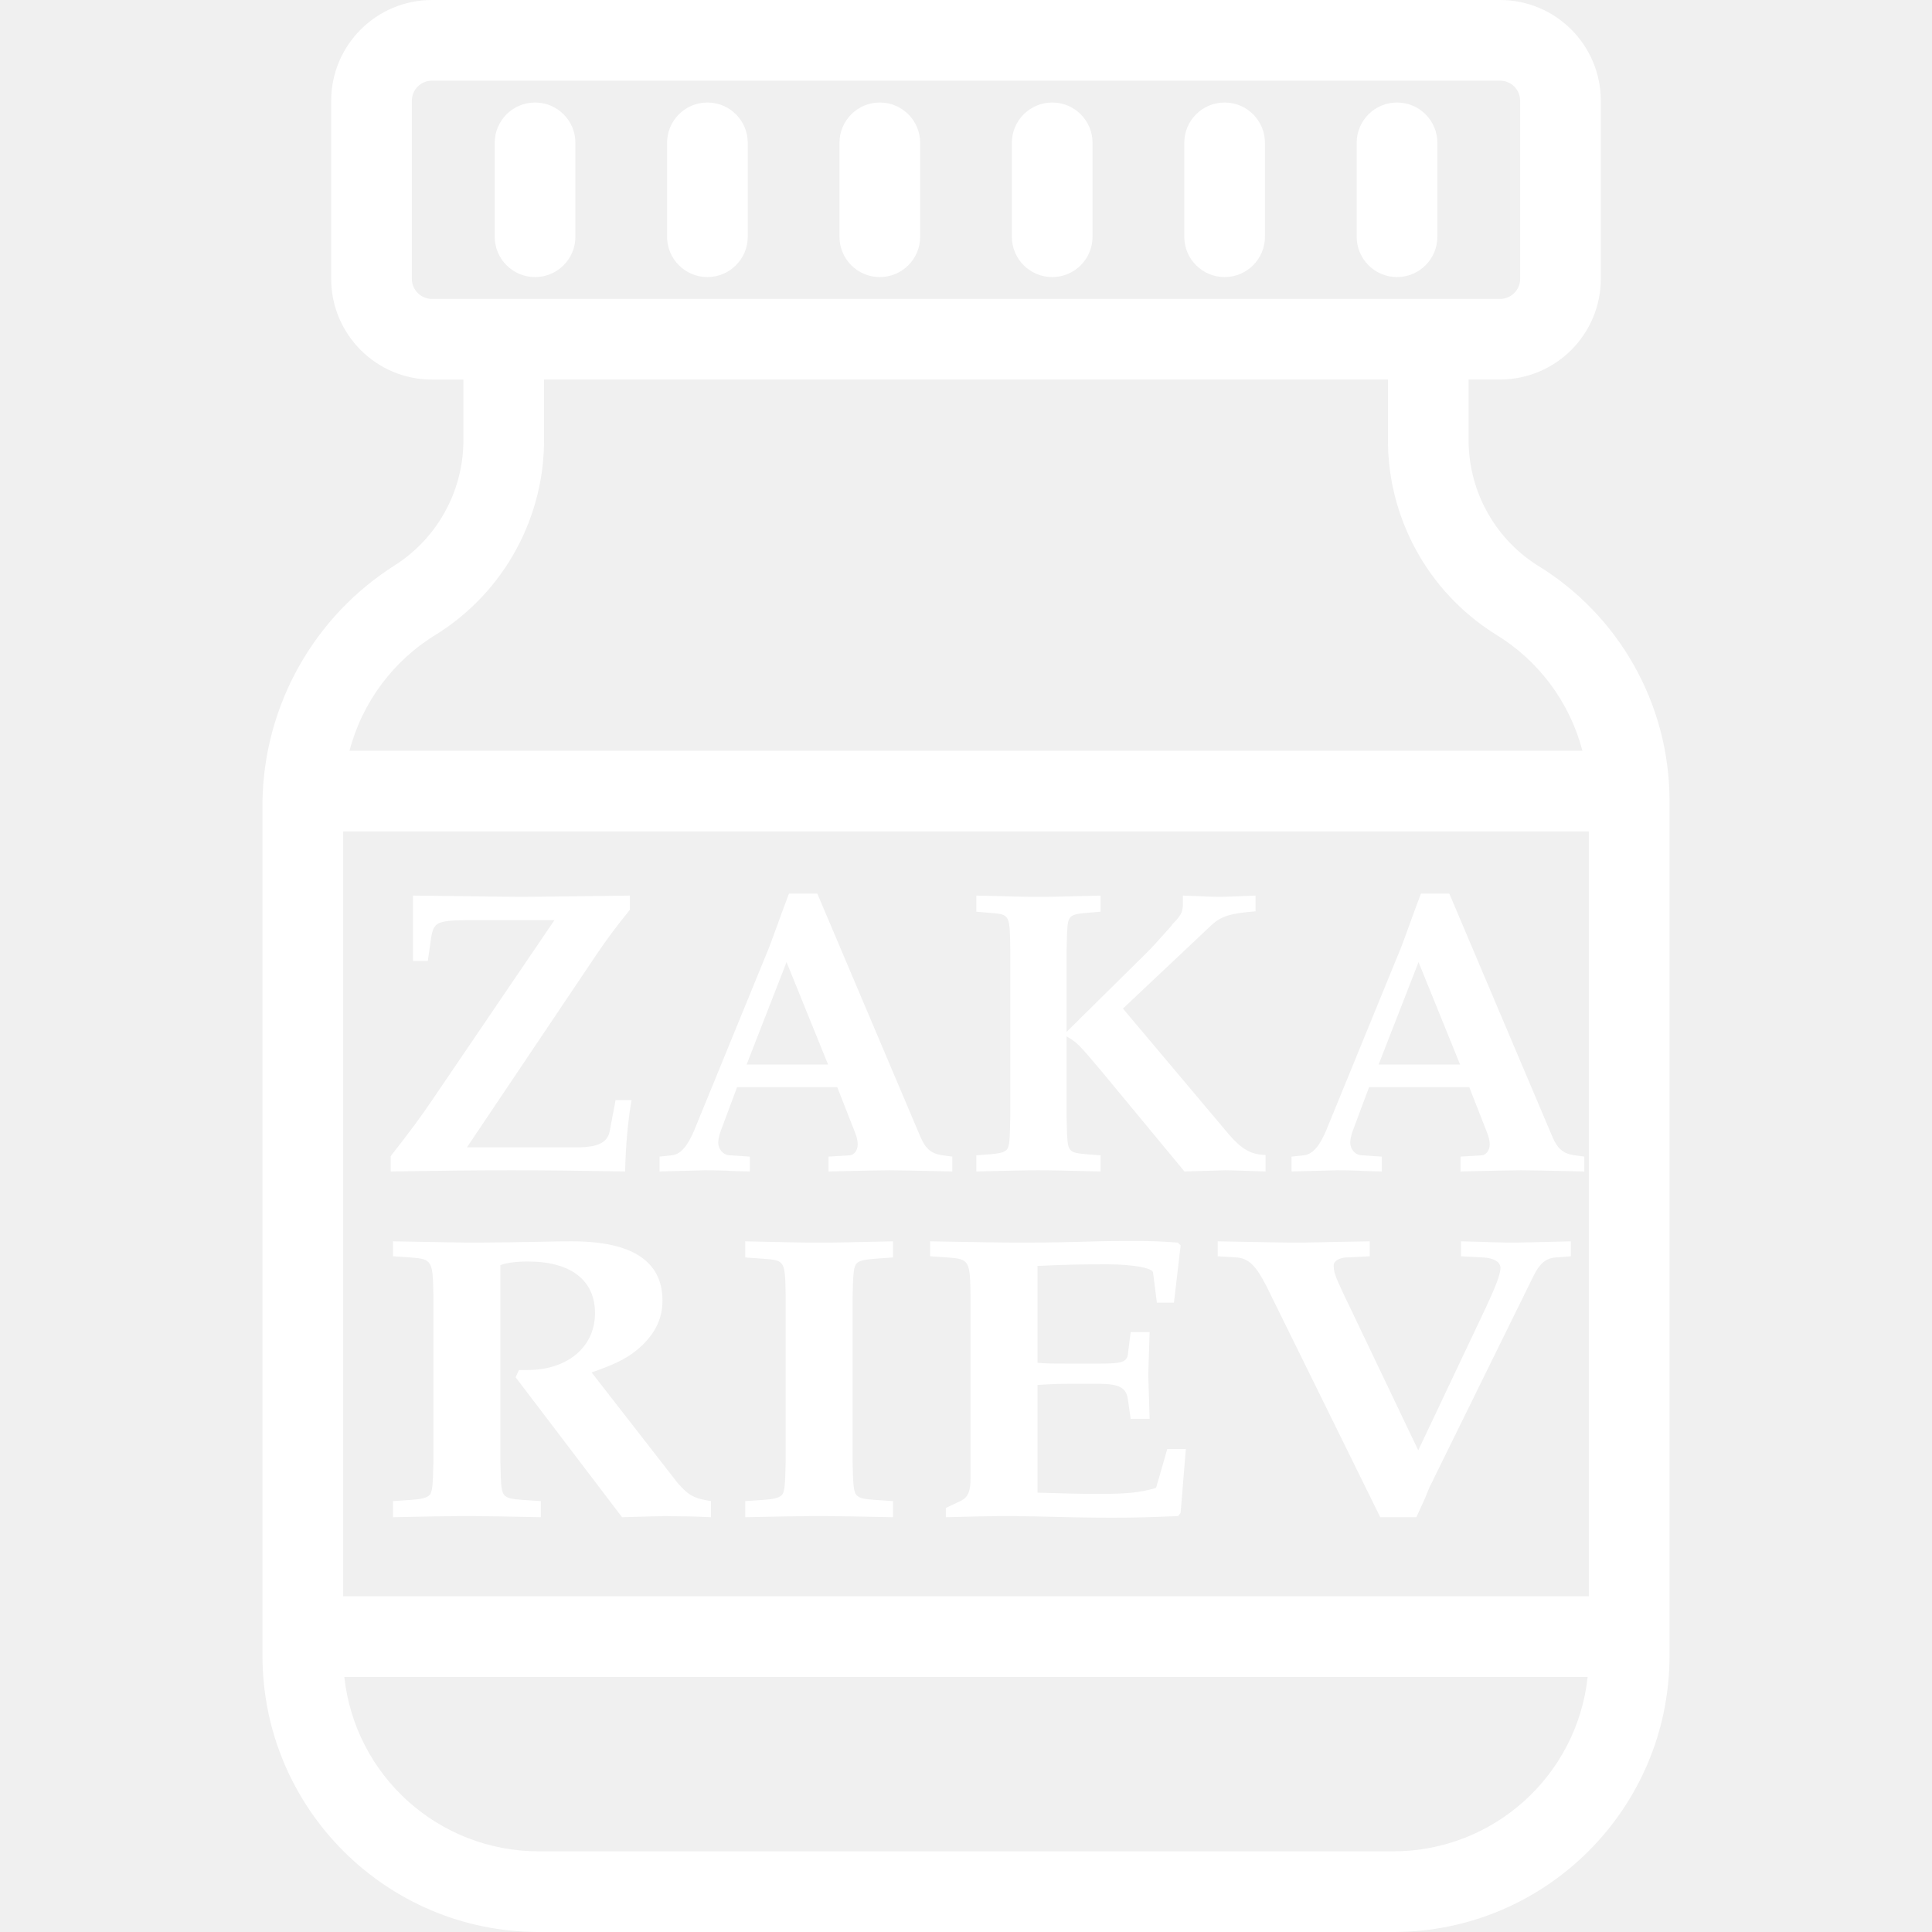
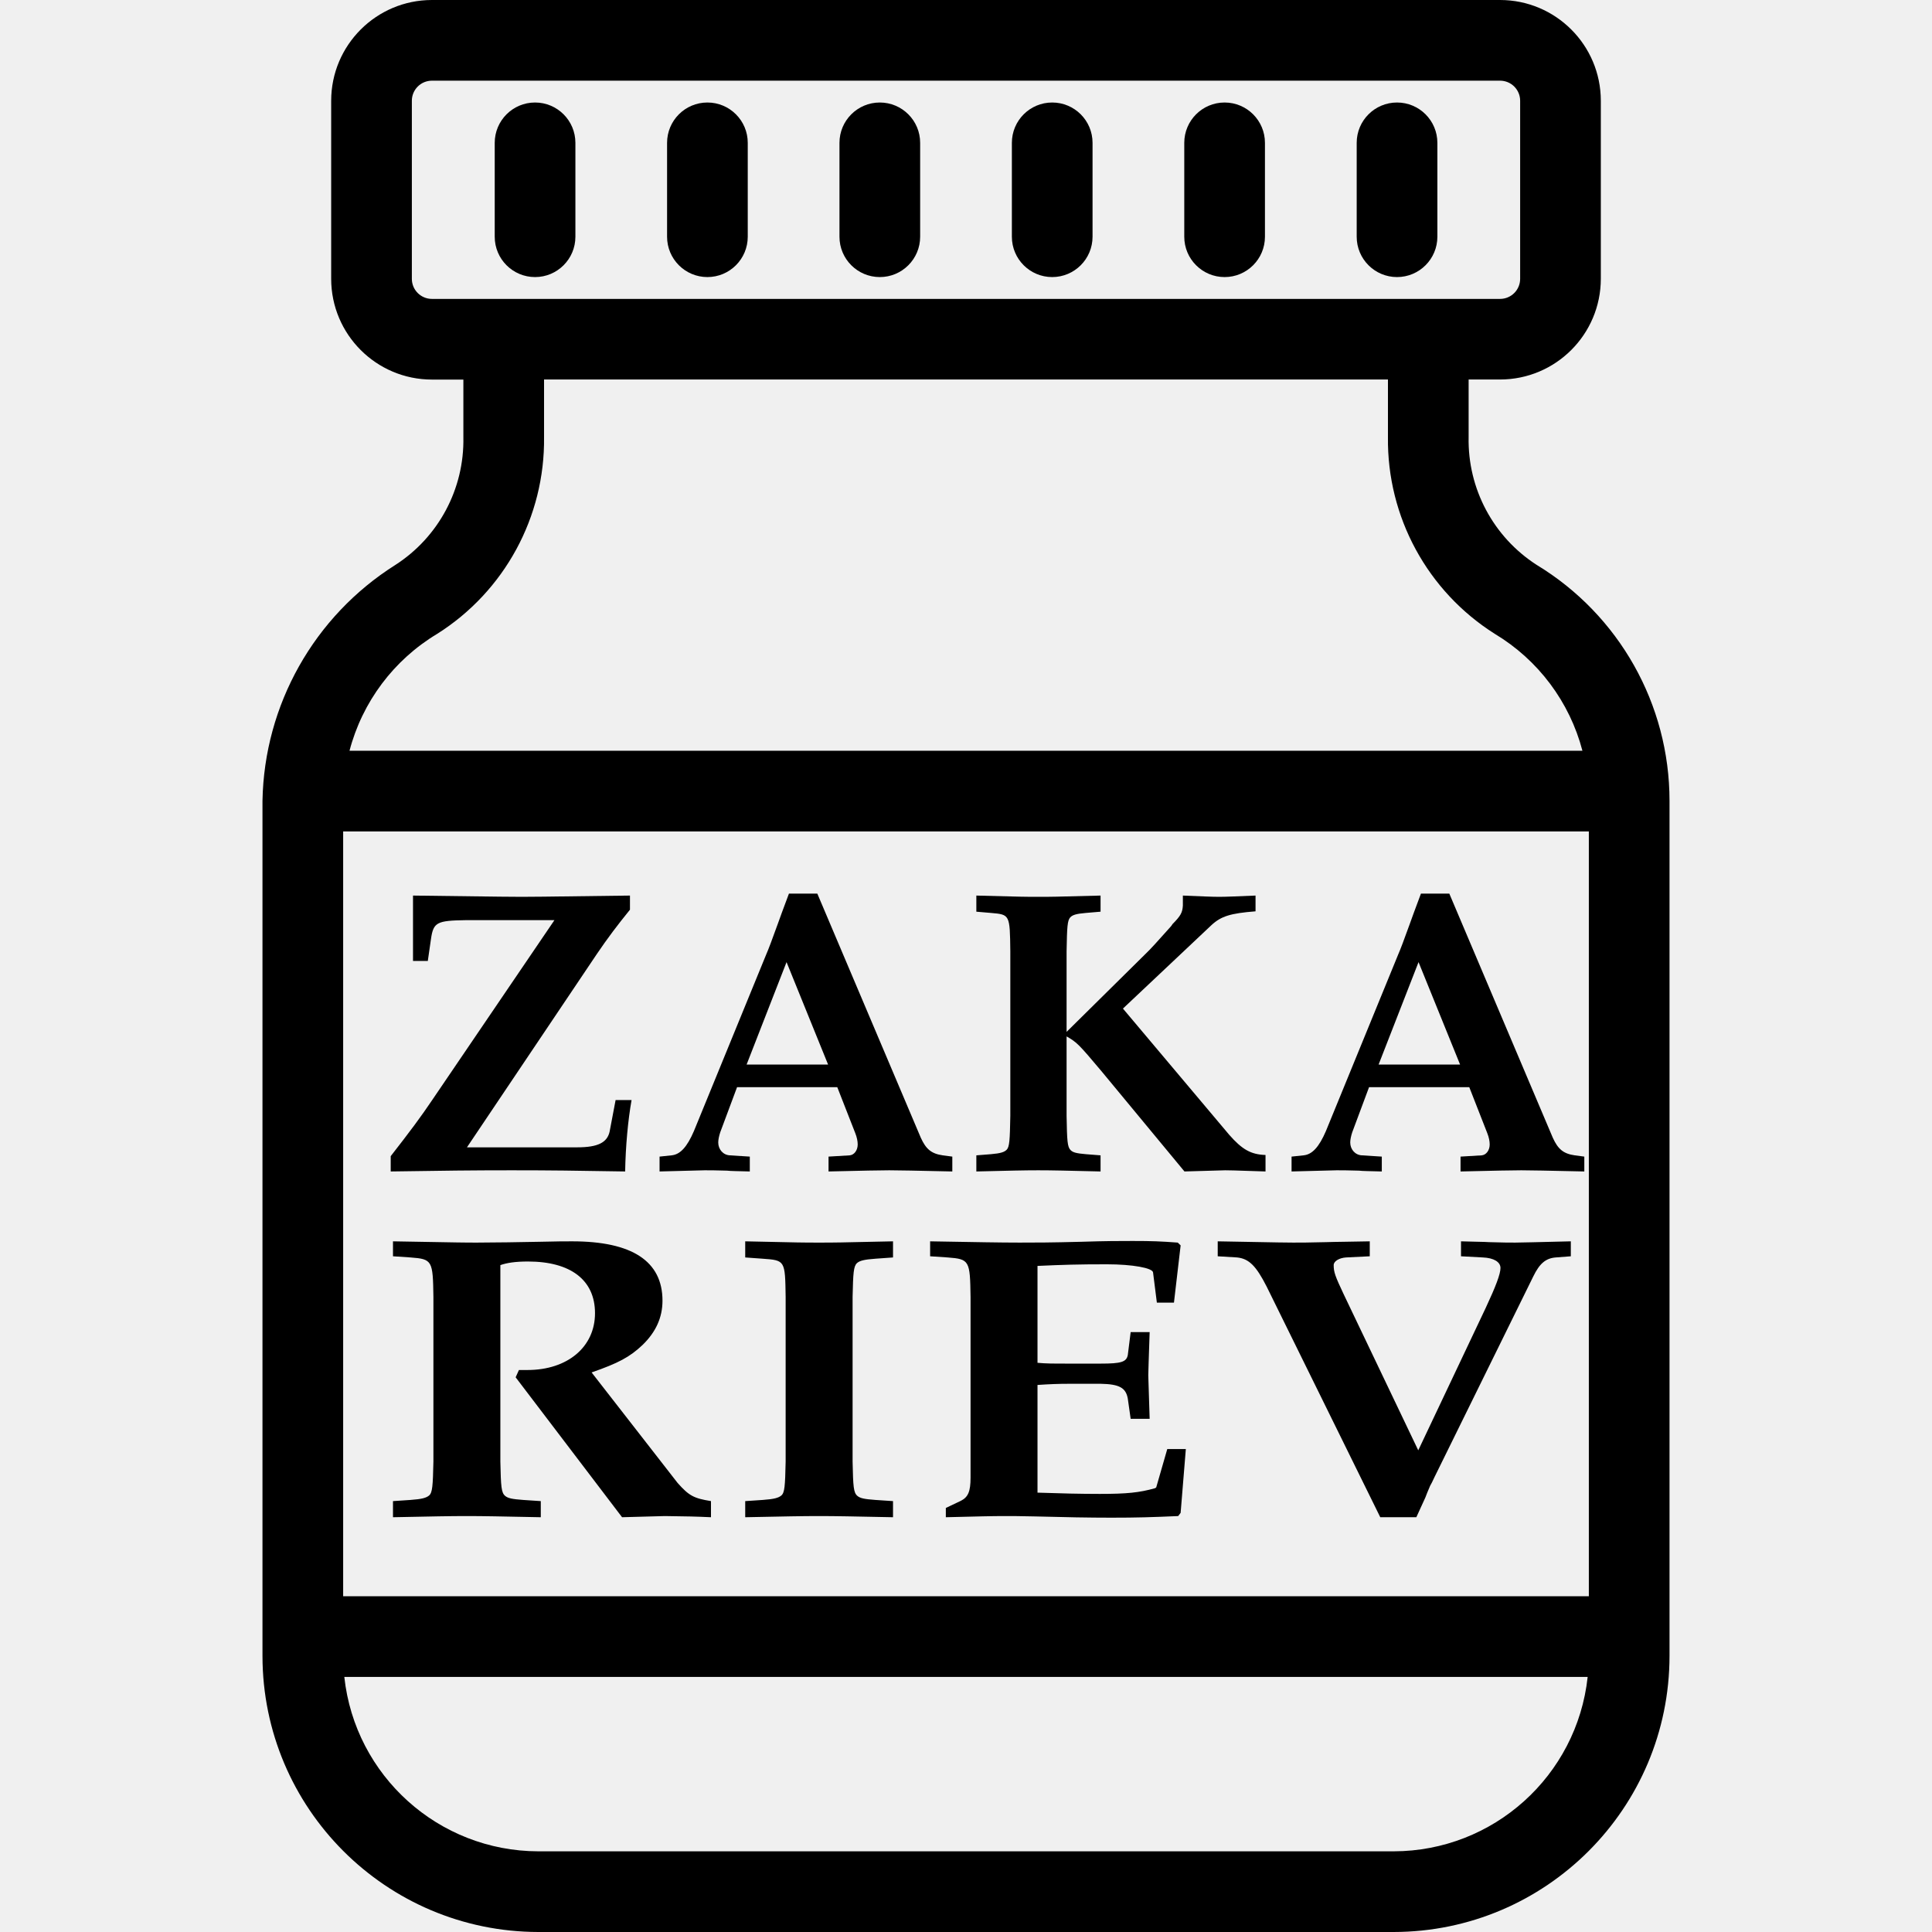
<svg xmlns="http://www.w3.org/2000/svg" width="335.256" height="335.256">
  <g>
-     <rect fill="none" id="canvas_background" height="337.256" width="337.256" y="-1" x="-1" />
+     <rect x="-1" y="-1" width="337.256" height="337.256" id="canvas_background" fill="none" />
  </g>
  <g>
    <g id="svg_1">
      <g id="svg_2">
-         <path id="svg_3" d="m266.648,98.02c-7.514,-4.838 -11.981,-13.228 -11.8,-22.164l0,-10l5.46,0c9.65,-0.009 17.471,-7.83 17.48,-17.48l0,-30.896c-0.009,-9.65 -7.83,-17.471 -17.48,-17.48l-185.36,0c-9.65,0.009 -17.471,7.83 -17.48,17.48l0,30.908c0.009,9.65 7.83,17.471 17.48,17.48l5.46,0l0,10c0.183,8.939 -4.288,17.332 -11.808,22.168c-14.089,8.889 -22.754,24.276 -23.052,40.932l0,148.4c0.029,26.427 21.437,47.846 47.864,47.888l148.436,0c26.432,-0.042 47.842,-21.472 47.86,-47.904l0,-148.4c-0.003,-16.737 -8.747,-32.257 -23.06,-40.932zm-207.1,46.26l216.16,0l0,132.716l-216.16,0l0,-132.716zm11.92,-95.892l0,-30.908c0.002,-1.921 1.559,-3.478 3.48,-3.48l185.36,0c1.921,0.002 3.478,1.559 3.48,3.48l0,30.908c-0.002,1.921 -1.559,3.478 -3.48,3.48l-185.36,0c-1.921,-0.002 -3.478,-1.559 -3.48,-3.48zm4.4,61.6c11.69,-7.384 18.709,-20.306 18.54,-34.132l0,-10l146.44,0l0,10c-0.171,13.83 6.852,26.757 18.548,34.14c7.521,4.518 12.976,11.798 15.2,20.284l-213.948,0c2.225,-8.485 7.68,-15.763 15.2,-20.28l0.02,-0.012zm165.98,211.268l-148.436,0c-17.293,-0.033 -31.794,-13.068 -33.664,-30.26l215.756,0c-1.864,17.192 -16.364,30.228 -33.656,30.26z" fill="#ffffff" />
-         <path id="svg_4" d="m99.848,41.08l0,-16.292c0,-3.866 -3.134,-7 -7,-7s-7,3.134 -7,7l0,16.292c0,3.866 3.134,7 7,7s7,-3.134 7,-7z" fill="#ffffff" />
-         <path id="svg_5" d="m122.756,48.08c3.865,-0.002 6.998,-3.135 7,-7l0,-16.292c0,-3.866 -3.134,-7 -7,-7s-7,3.134 -7,7l0,16.292c0,3.866 3.134,7 7,7z" fill="#ffffff" />
-         <path id="svg_6" d="m152.672,48.08c3.866,0 7,-3.134 7,-7l0,-16.292c0,-3.866 -3.134,-7 -7,-7s-7,3.134 -7,7l0,16.292c0,3.866 3.134,7 7,7z" fill="#ffffff" />
-         <path id="svg_7" d="m182.588,48.08c3.865,-0.002 6.998,-3.135 7,-7l0,-16.292c0,-3.866 -3.134,-7 -7,-7s-7,3.134 -7,7l0,16.292c0,3.866 3.134,7 7,7z" fill="#ffffff" />
-         <path id="svg_8" d="m212.504,48.08c3.866,0 7,-3.134 7,-7l0,-16.292c0,-3.866 -3.134,-7 -7,-7s-7,3.134 -7,7l0,16.292c0,3.866 3.134,7 7,7z" fill="#ffffff" />
-         <path id="svg_9" d="m242.424,48.08c3.865,-0.002 6.998,-3.135 7,-7l0,-16.292c0,-3.866 -3.134,-7 -7,-7s-7,3.134 -7,7l0,16.292c0,3.866 3.134,7 7,7z" fill="#ffffff" />
+         <path fill="#000000" d="m266.648,98.02c-7.514,-4.838 -11.981,-13.228 -11.8,-22.164l0,-10l5.46,0c9.65,-0.009 17.471,-7.83 17.48,-17.48l0,-30.896c-0.009,-9.65 -7.83,-17.471 -17.48,-17.48l-185.36,0c-9.65,0.009 -17.471,7.83 -17.48,17.48l0,30.908c0.009,9.65 7.83,17.471 17.48,17.48l5.46,0l0,10c0.183,8.939 -4.288,17.332 -11.808,22.168c-14.089,8.889 -22.754,24.276 -23.052,40.932l0,148.4c0.029,26.427 21.437,47.846 47.864,47.888l148.436,0c26.432,-0.042 47.842,-21.472 47.86,-47.904l0,-148.4c-0.003,-16.737 -8.747,-32.257 -23.06,-40.932zm-207.1,46.26l216.16,0l0,132.716l-216.16,0l0,-132.716zm11.92,-95.892l0,-30.908c0.002,-1.921 1.559,-3.478 3.48,-3.48l185.36,0c1.921,0.002 3.478,1.559 3.48,3.48l0,30.908c-0.002,1.921 -1.559,3.478 -3.48,3.48l-185.36,0c-1.921,-0.002 -3.478,-1.559 -3.48,-3.48zm4.4,61.6c11.69,-7.384 18.709,-20.306 18.54,-34.132l0,-10l146.44,0l0,10c-0.171,13.83 6.852,26.757 18.548,34.14c7.521,4.518 12.976,11.798 15.2,20.284l-213.948,0c2.225,-8.485 7.68,-15.763 15.2,-20.28l0.02,-0.012zm165.98,211.268l-148.436,0c-17.293,-0.033 -31.794,-13.068 -33.664,-30.26l215.756,0c-1.864,17.192 -16.364,30.228 -33.656,30.26z" id="svg_3" />
+         <path fill="#000000" d="m99.848,41.08l0,-16.292c0,-3.866 -3.134,-7 -7,-7s-7,3.134 -7,7l0,16.292c0,3.866 3.134,7 7,7s7,-3.134 7,-7z" id="svg_4" />
+         <path fill="#000000" d="m122.756,48.08c3.865,-0.002 6.998,-3.135 7,-7l0,-16.292c0,-3.866 -3.134,-7 -7,-7s-7,3.134 -7,7l0,16.292c0,3.866 3.134,7 7,7z" id="svg_5" />
+         <path fill="#000000" d="m152.672,48.08c3.866,0 7,-3.134 7,-7l0,-16.292c0,-3.866 -3.134,-7 -7,-7s-7,3.134 -7,7l0,16.292c0,3.866 3.134,7 7,7z" id="svg_6" />
+         <path fill="#000000" d="m182.588,48.08c3.865,-0.002 6.998,-3.135 7,-7l0,-16.292c0,-3.866 -3.134,-7 -7,-7s-7,3.134 -7,7l0,16.292c0,3.866 3.134,7 7,7z" id="svg_7" />
+         <path fill="#000000" d="m212.504,48.08c3.866,0 7,-3.134 7,-7l0,-16.292c0,-3.866 -3.134,-7 -7,-7s-7,3.134 -7,7l0,16.292c0,3.866 3.134,7 7,7z" id="svg_8" />
+         <path fill="#000000" d="m242.424,48.08c3.865,-0.002 6.998,-3.135 7,-7l0,-16.292c0,-3.866 -3.134,-7 -7,-7s-7,3.134 -7,7l0,16.292c0,3.866 3.134,7 7,7z" id="svg_9" />
      </g>
    </g>
-     <text font-weight="bold" stroke="#000" transform="matrix(0.9903111,0,0,1,0.6406794,0) " xml:space="preserve" text-anchor="start" font-family="'Palatino Linotype', 'Book Antiqua', Palatino, serif" font-size="70" id="svg_12" y="203.081" x="66.128" stroke-width="0" fill="#ffffff">ZAKA</text>
-     <text font-weight="bold" stroke="#000" transform="matrix(1.178345,0,0,1,-12.69727,0) " xml:space="preserve" text-anchor="start" font-family="'Palatino Linotype', 'Book Antiqua', Palatino, serif" font-size="70" id="svg_13" y="263.081" x="65.914" stroke-width="0" fill="#ffffff">RIEV</text>
+     <text fill="#000000" stroke-width="0" x="66.128" y="203.081" id="svg_12" font-size="70" font-family="'Palatino Linotype', 'Book Antiqua', Palatino, serif" text-anchor="start" xml:space="preserve" transform="matrix(0.9903111,0,0,1,0.6406794,0) " stroke="#000000" font-weight="bold">ZAKA</text>
+     <text fill="#000000" stroke-width="0" x="65.914" y="263.081" id="svg_13" font-size="70" font-family="'Palatino Linotype', 'Book Antiqua', Palatino, serif" text-anchor="start" xml:space="preserve" transform="matrix(1.178345,0,0,1,-12.69727,0) " stroke="#000000" font-weight="bold">RIEV</text>
  </g>
</svg>
